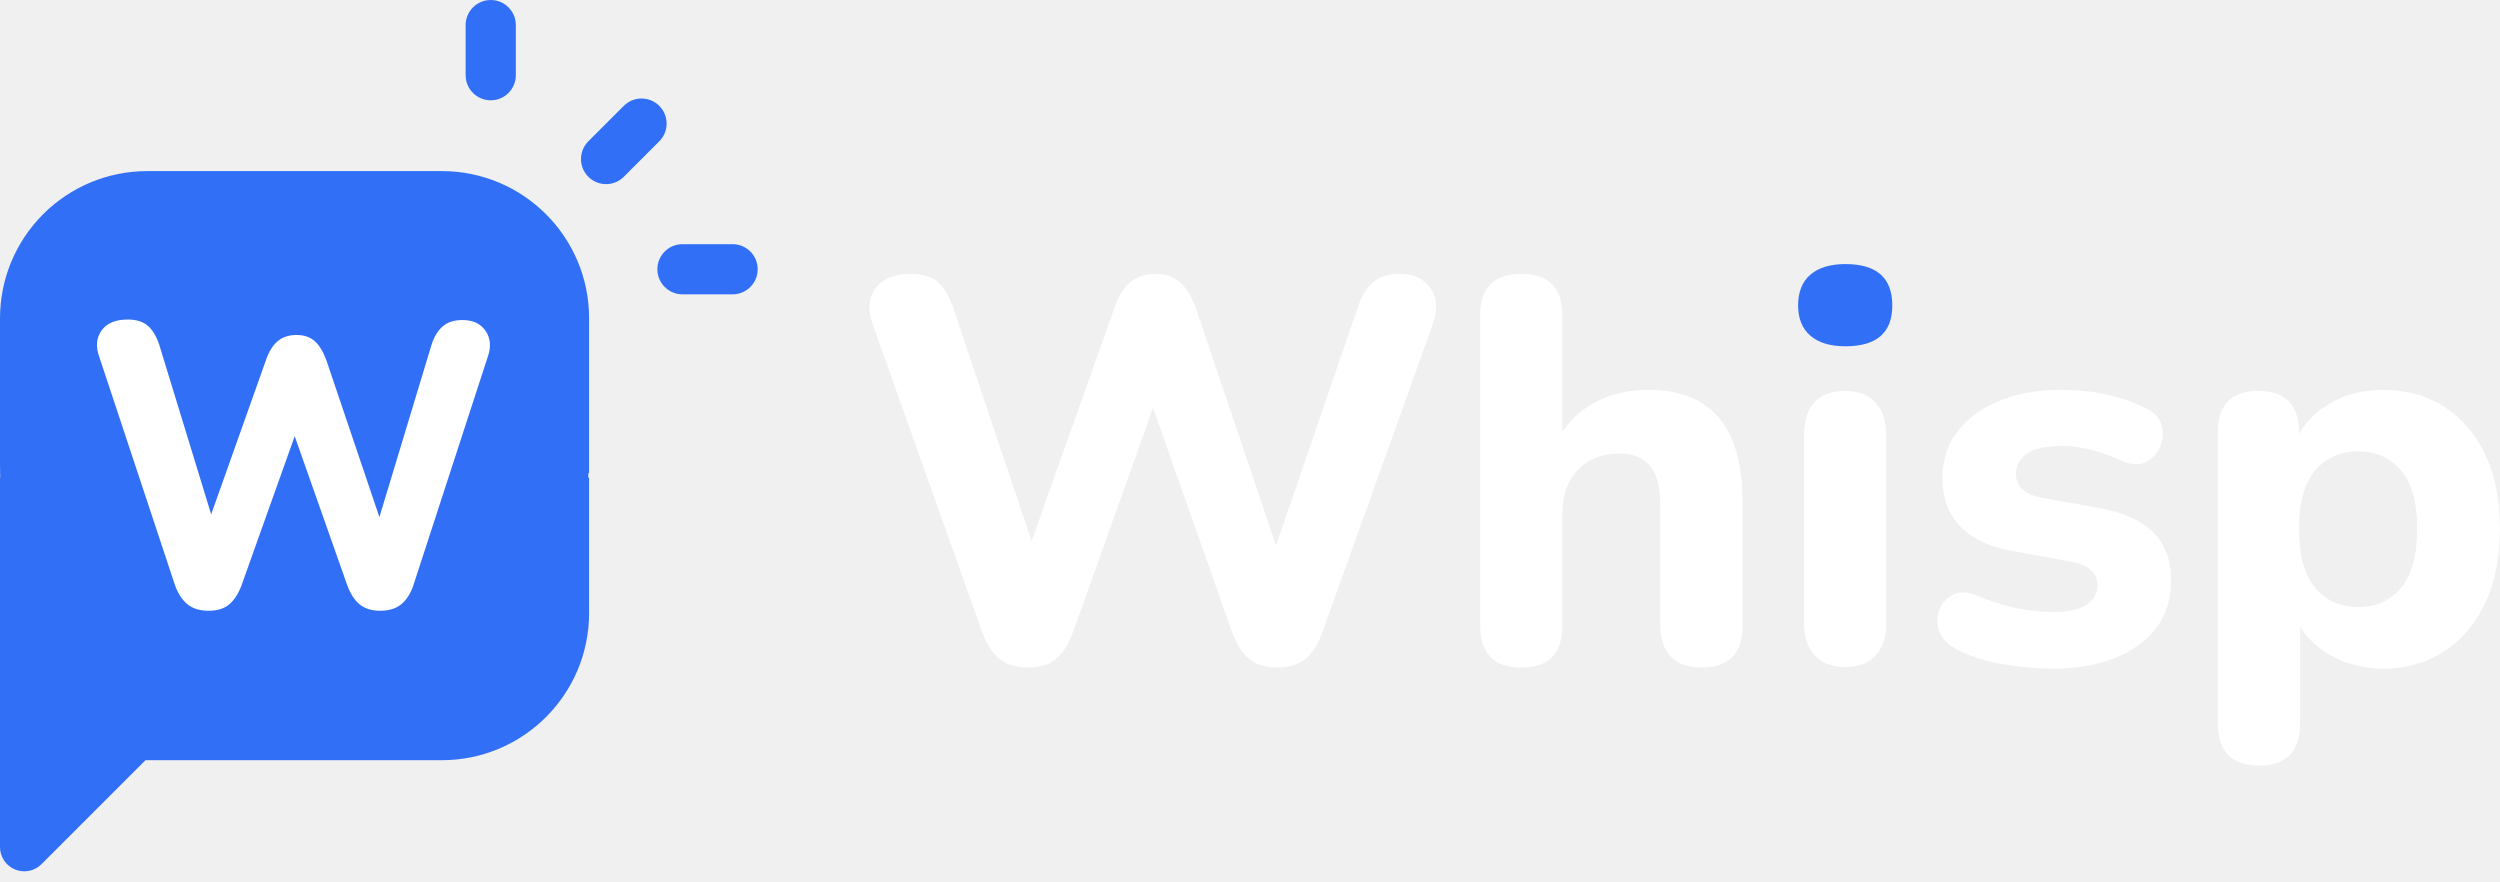
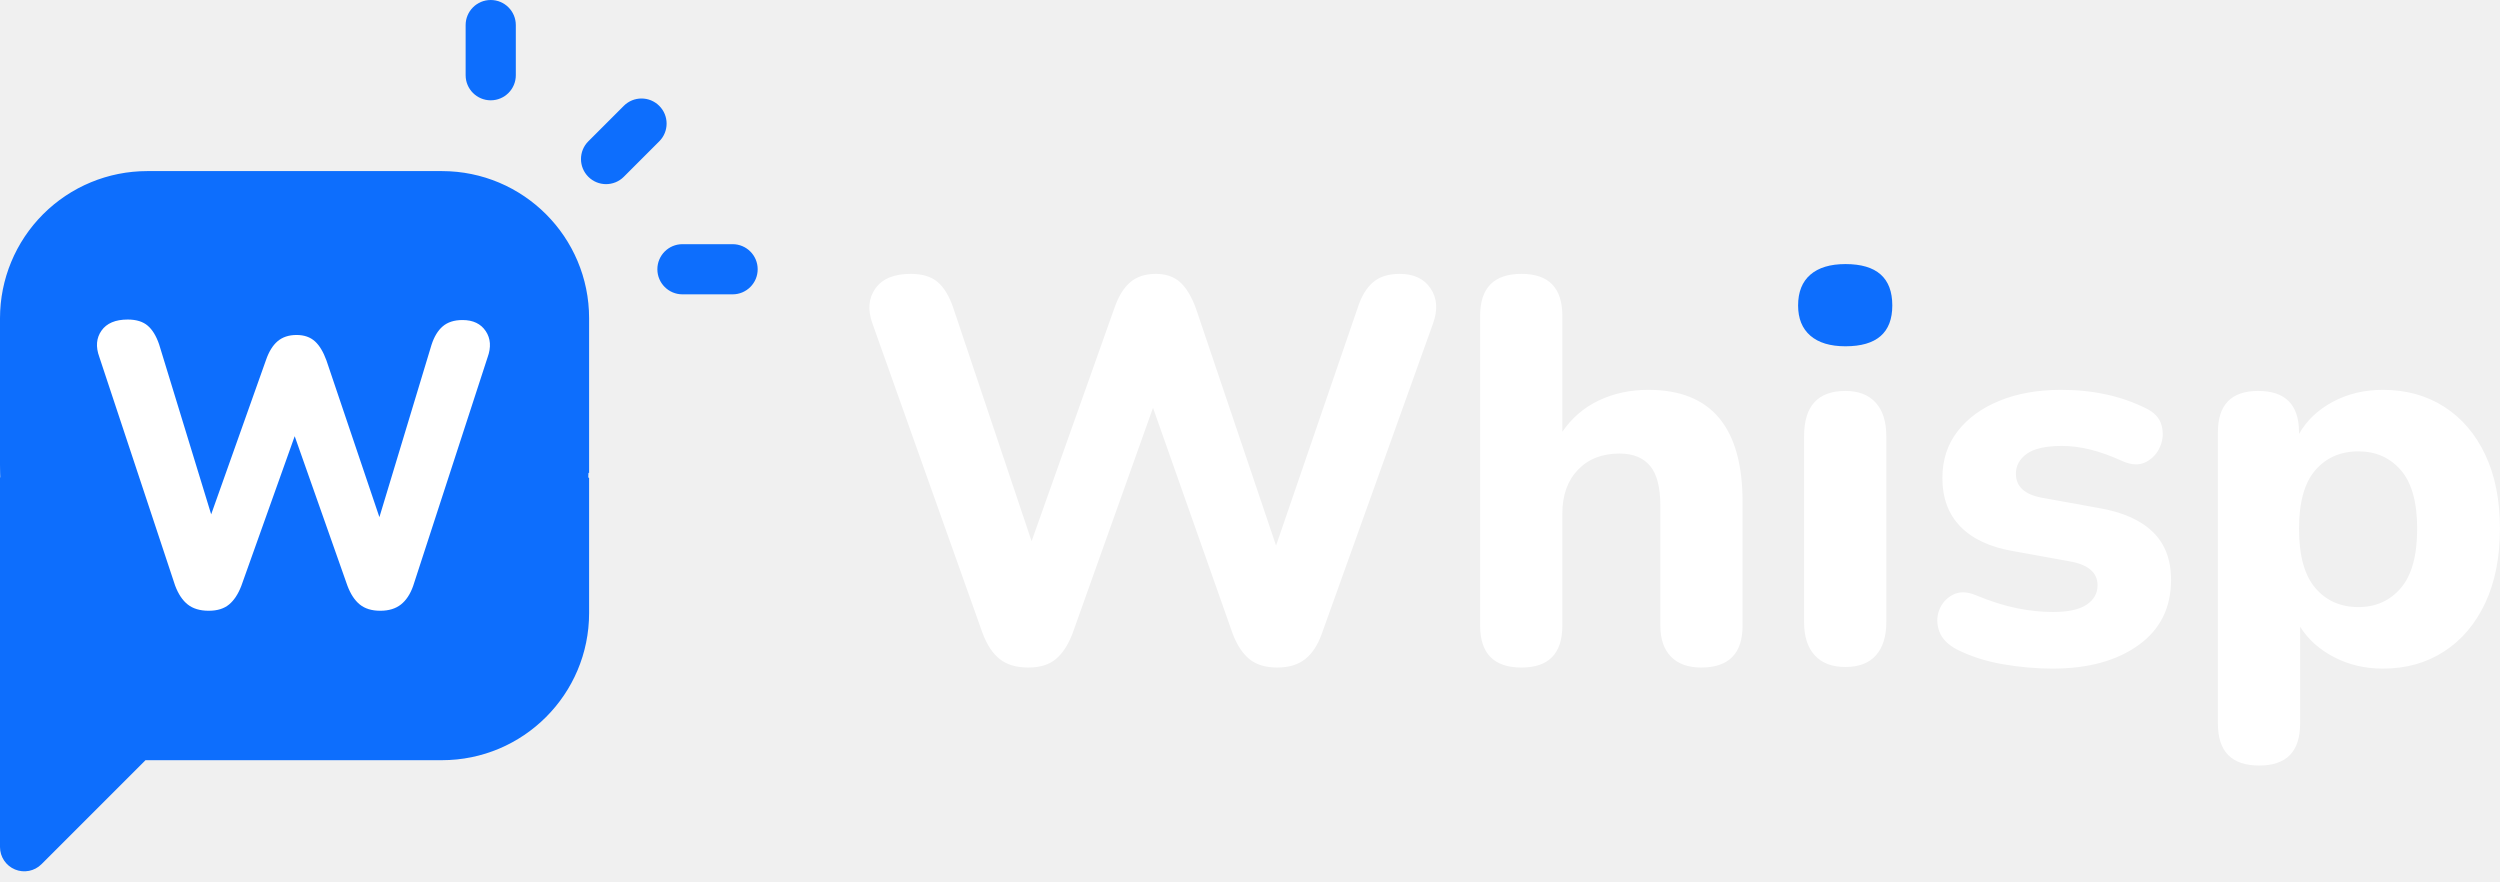
<svg xmlns="http://www.w3.org/2000/svg" width="100%" height="100%" viewBox="0 0 224 79" version="1.1" xml:space="preserve" style="fill-rule:evenodd;clip-rule:evenodd;stroke-linejoin:round;stroke-miterlimit:2;">
  <g id="Components">
    <g id="_52258e0f-d8a6-46fa-8aef-f794c37473fe_7">
      <path d="M211.31,54.395C212.871,54.395 214.139,53.826 215.115,52.688C216.09,51.55 216.578,49.777 216.578,47.37C216.578,44.996 216.09,43.248 215.115,42.126C214.139,41.004 212.871,40.443 211.31,40.443C209.716,40.443 208.431,41.004 207.456,42.126C206.48,43.248 205.992,44.996 205.992,47.37C205.992,49.777 206.48,51.55 207.456,52.688C208.431,53.826 209.716,54.395 211.31,54.395ZM202.431,68.592C199.959,68.592 198.723,67.34 198.723,64.835L198.723,38.735C198.723,36.264 199.926,35.028 202.333,35.028C204.772,35.028 205.992,36.264 205.992,38.735L205.992,38.882C206.675,37.678 207.683,36.719 209.017,36.004C210.35,35.288 211.846,34.93 213.505,34.93C215.586,34.93 217.416,35.434 218.993,36.443C220.571,37.451 221.798,38.882 222.676,40.736C223.555,42.59 223.994,44.801 223.994,47.37C223.994,49.939 223.555,52.16 222.676,54.03C221.798,55.9 220.571,57.347 218.993,58.371C217.416,59.396 215.586,59.908 213.505,59.908C211.911,59.908 210.456,59.567 209.139,58.884C207.821,58.201 206.805,57.29 206.09,56.152L206.09,64.835C206.09,67.34 204.87,68.592 202.431,68.592ZM183.892,59.908C182.461,59.908 180.99,59.778 179.477,59.518C177.965,59.258 176.591,58.819 175.355,58.201C174.542,57.778 174.013,57.241 173.769,56.591C173.526,55.94 173.517,55.306 173.745,54.688C173.973,54.07 174.379,53.607 174.965,53.298C175.55,52.989 176.233,52.997 177.014,53.322C178.347,53.875 179.575,54.265 180.697,54.493C181.819,54.721 182.9,54.835 183.941,54.835C185.307,54.835 186.315,54.615 186.966,54.176C187.616,53.737 187.941,53.16 187.941,52.444C187.941,51.306 187.112,50.59 185.453,50.298L180.331,49.371C178.282,49.013 176.721,48.281 175.648,47.175C174.574,46.07 174.038,44.622 174.038,42.833C174.038,41.207 174.493,39.809 175.404,38.638C176.314,37.467 177.567,36.556 179.16,35.906C180.754,35.255 182.591,34.93 184.673,34.93C187.535,34.93 190.072,35.483 192.283,36.589C193.031,36.947 193.495,37.451 193.674,38.101C193.853,38.752 193.812,39.386 193.552,40.004C193.292,40.622 192.869,41.085 192.283,41.394C191.698,41.703 190.999,41.679 190.186,41.321C189.112,40.833 188.137,40.484 187.259,40.272C186.38,40.061 185.551,39.955 184.77,39.955C183.307,39.955 182.25,40.191 181.599,40.662C180.949,41.134 180.624,41.728 180.624,42.443C180.624,43.581 181.388,44.297 182.917,44.59L188.039,45.517C190.153,45.874 191.763,46.582 192.869,47.639C193.975,48.696 194.527,50.135 194.527,51.956C194.527,54.461 193.552,56.412 191.6,57.81C189.649,59.209 187.08,59.908 183.892,59.908ZM165.354,59.762C164.151,59.762 163.232,59.412 162.598,58.713C161.963,58.014 161.646,57.03 161.646,55.761L161.646,39.077C161.646,36.378 162.882,35.028 165.354,35.028C166.525,35.028 167.427,35.377 168.062,36.077C168.696,36.776 169.013,37.776 169.013,39.077L169.013,55.761C169.013,57.03 168.704,58.014 168.086,58.713C167.468,59.412 166.557,59.762 165.354,59.762ZM136.327,59.811C133.855,59.811 132.619,58.558 132.619,56.054L132.619,28.295C132.619,25.791 133.855,24.539 136.327,24.539C138.766,24.539 139.986,25.791 139.986,28.295L139.986,38.687C140.831,37.451 141.921,36.516 143.254,35.882C144.588,35.247 146.068,34.93 147.694,34.93C153.32,34.93 156.134,38.28 156.134,44.98L156.134,56.054C156.134,58.558 154.898,59.811 152.426,59.811C151.255,59.811 150.353,59.485 149.718,58.835C149.084,58.184 148.767,57.258 148.767,56.054L148.767,45.321C148.767,43.663 148.458,42.468 147.84,41.736C147.222,41.004 146.312,40.638 145.108,40.638C143.547,40.638 142.303,41.126 141.376,42.102C140.449,43.077 139.986,44.378 139.986,46.004L139.986,56.054C139.986,58.558 138.766,59.811 136.327,59.811ZM92.138,59.811C91.065,59.811 90.211,59.559 89.577,59.054C88.942,58.55 88.43,57.778 88.04,56.737L78.185,29.027C77.73,27.791 77.811,26.734 78.429,25.856C79.047,24.978 80.104,24.539 81.6,24.539C82.641,24.539 83.446,24.783 84.015,25.271C84.584,25.759 85.048,26.523 85.406,27.564L92.431,48.492L99.846,27.612C100.204,26.572 100.675,25.799 101.261,25.295C101.846,24.791 102.61,24.539 103.554,24.539C104.464,24.539 105.196,24.791 105.749,25.295C106.302,25.799 106.773,26.588 107.164,27.661L114.335,48.883L121.653,27.564C121.978,26.555 122.433,25.799 123.019,25.295C123.604,24.791 124.401,24.539 125.409,24.539C126.678,24.539 127.605,24.978 128.19,25.856C128.775,26.734 128.841,27.791 128.385,29.027L118.433,56.786C118.075,57.794 117.579,58.55 116.945,59.054C116.311,59.559 115.473,59.811 114.433,59.811C113.392,59.811 112.563,59.559 111.945,59.054C111.327,58.55 110.823,57.778 110.432,56.737L103.31,36.54L96.089,56.786C95.699,57.794 95.203,58.55 94.602,59.054C94,59.559 93.179,59.811 92.138,59.811Z" style="fill:white;" />
-       <path d="M165.354,31.027C163.988,31.027 162.939,30.71 162.207,30.076C161.476,29.442 161.11,28.539 161.11,27.369C161.11,26.165 161.476,25.246 162.207,24.612C162.939,23.978 163.988,23.661 165.354,23.661C168.151,23.661 169.55,24.897 169.55,27.369C169.55,29.808 168.151,31.027 165.354,31.027Z" style="fill:rgb(49,112,246);fill-rule:nonzero;" />
-       <path d="M55.893,15.841C55.015,16.718 53.592,16.718 52.715,15.841L52.714,15.84C51.837,14.962 51.837,13.539 52.714,12.662L55.892,9.484C56.769,8.607 58.192,8.607 59.07,9.484L59.07,9.485C59.948,10.363 59.948,11.786 59.07,12.663L55.893,15.841ZM61.147,26.373C59.906,26.373 58.9,25.367 58.9,24.126L58.9,24.125C58.9,22.884 59.906,21.878 61.147,21.878L65.641,21.878C66.882,21.878 67.888,22.884 67.888,24.125L67.888,24.126C67.888,25.367 66.882,26.373 65.641,26.373L61.147,26.373ZM46.217,6.741C46.217,7.982 45.211,8.988 43.97,8.988L43.969,8.988C42.728,8.988 41.721,7.982 41.721,6.741L41.721,2.247C41.721,1.006 42.728,0 43.969,0L43.97,0C45.211,0 46.217,1.006 46.217,2.247L46.217,6.741ZM3.716,77.433C3.094,78.056 2.157,78.242 1.344,77.905C0.531,77.568 0,76.775 0,75.894L0,42.791L0.024,42.768C0.018,42.635 0.013,42.502 0.01,42.369C0.004,42.131 0,41.892 0,41.653L0,28.517C0,25.02 1.39,21.666 3.863,19.193C6.336,16.72 9.69,15.33 13.188,15.33L39.596,15.33C46.879,15.33 52.784,21.234 52.784,28.517L52.784,42.369L52.724,42.369C52.72,42.502 52.715,42.635 52.71,42.768L52.784,42.841L52.784,54.926C52.784,62.209 46.879,68.113 39.596,68.113L13.036,68.113L3.716,77.433Z" style="fill:rgb(49,112,246);" />
+       <path d="M165.354,31.027C163.988,31.027 162.939,30.71 162.207,30.076C161.476,29.442 161.11,28.539 161.11,27.369C161.11,26.165 161.476,25.246 162.207,24.612C162.939,23.978 163.988,23.661 165.354,23.661C168.151,23.661 169.55,24.897 169.55,27.369C169.55,29.808 168.151,31.027 165.354,31.027Z" style="fill:rgb(13,110,253);fill-rule:nonzero;" />
+       <path d="M55.893,15.841C55.015,16.718 53.592,16.718 52.715,15.841L52.714,15.84C51.837,14.962 51.837,13.539 52.714,12.662L55.892,9.484C56.769,8.607 58.192,8.607 59.07,9.484L59.07,9.485C59.948,10.363 59.948,11.786 59.07,12.663L55.893,15.841ZM61.147,26.373C59.906,26.373 58.9,25.367 58.9,24.126L58.9,24.125C58.9,22.884 59.906,21.878 61.147,21.878L65.641,21.878C66.882,21.878 67.888,22.884 67.888,24.125L67.888,24.126C67.888,25.367 66.882,26.373 65.641,26.373L61.147,26.373ZM46.217,6.741C46.217,7.982 45.211,8.988 43.97,8.988L43.969,8.988C42.728,8.988 41.721,7.982 41.721,6.741L41.721,2.247C41.721,1.006 42.728,0 43.969,0L43.97,0C45.211,0 46.217,1.006 46.217,2.247L46.217,6.741ZM3.716,77.433C3.094,78.056 2.157,78.242 1.344,77.905C0.531,77.568 0,76.775 0,75.894L0,42.791L0.024,42.768C0.018,42.635 0.013,42.502 0.01,42.369C0.004,42.131 0,41.892 0,41.653L0,28.517C0,25.02 1.39,21.666 3.863,19.193C6.336,16.72 9.69,15.33 13.188,15.33L39.596,15.33C46.879,15.33 52.784,21.234 52.784,28.517L52.784,42.369L52.724,42.369C52.72,42.502 52.715,42.635 52.71,42.768L52.784,42.841L52.784,54.926C52.784,62.209 46.879,68.113 39.596,68.113L13.036,68.113L3.716,77.433Z" style="fill:rgb(13,110,253);" />
      <path d="M18.706,54.724C17.913,54.724 17.284,54.532 16.816,54.159C16.355,53.792 15.978,53.233 15.694,52.476C15.693,52.473 15.692,52.471 15.691,52.469L8.9,31.989C8.561,31.067 8.632,30.279 9.094,29.623C9.553,28.971 10.332,28.63 11.443,28.63C12.217,28.63 12.814,28.82 13.237,29.183C13.652,29.538 13.994,30.092 14.255,30.85C14.255,30.852 14.256,30.854 14.257,30.856L18.921,46.086L23.83,32.266C24.09,31.509 24.437,30.95 24.863,30.583C25.3,30.207 25.869,30.014 26.574,30.014C27.258,30.014 27.806,30.208 28.222,30.587C28.622,30.952 28.967,31.52 29.25,32.297C29.25,32.299 29.251,32.3 29.251,32.301L33.994,46.336L38.662,30.902C38.662,30.901 38.662,30.899 38.663,30.898C38.9,30.162 39.237,29.613 39.664,29.245C40.1,28.869 40.691,28.675 41.442,28.675C42.394,28.675 43.086,29.013 43.525,29.672C43.961,30.326 44.02,31.113 43.682,32.034L37.019,52.501C37.019,52.503 37.018,52.504 37.018,52.506C36.757,53.242 36.391,53.791 35.928,54.159C35.459,54.532 34.842,54.724 34.072,54.724C33.301,54.724 32.688,54.531 32.231,54.158C31.782,53.791 31.411,53.232 31.128,52.476C31.127,52.475 31.127,52.473 31.126,52.472L26.405,39.083L21.618,52.506C21.617,52.508 21.616,52.51 21.616,52.511C21.332,53.243 20.969,53.79 20.532,54.156C20.086,54.53 19.478,54.724 18.706,54.724Z" style="fill:white;" />
    </g>
  </g>
</svg>
